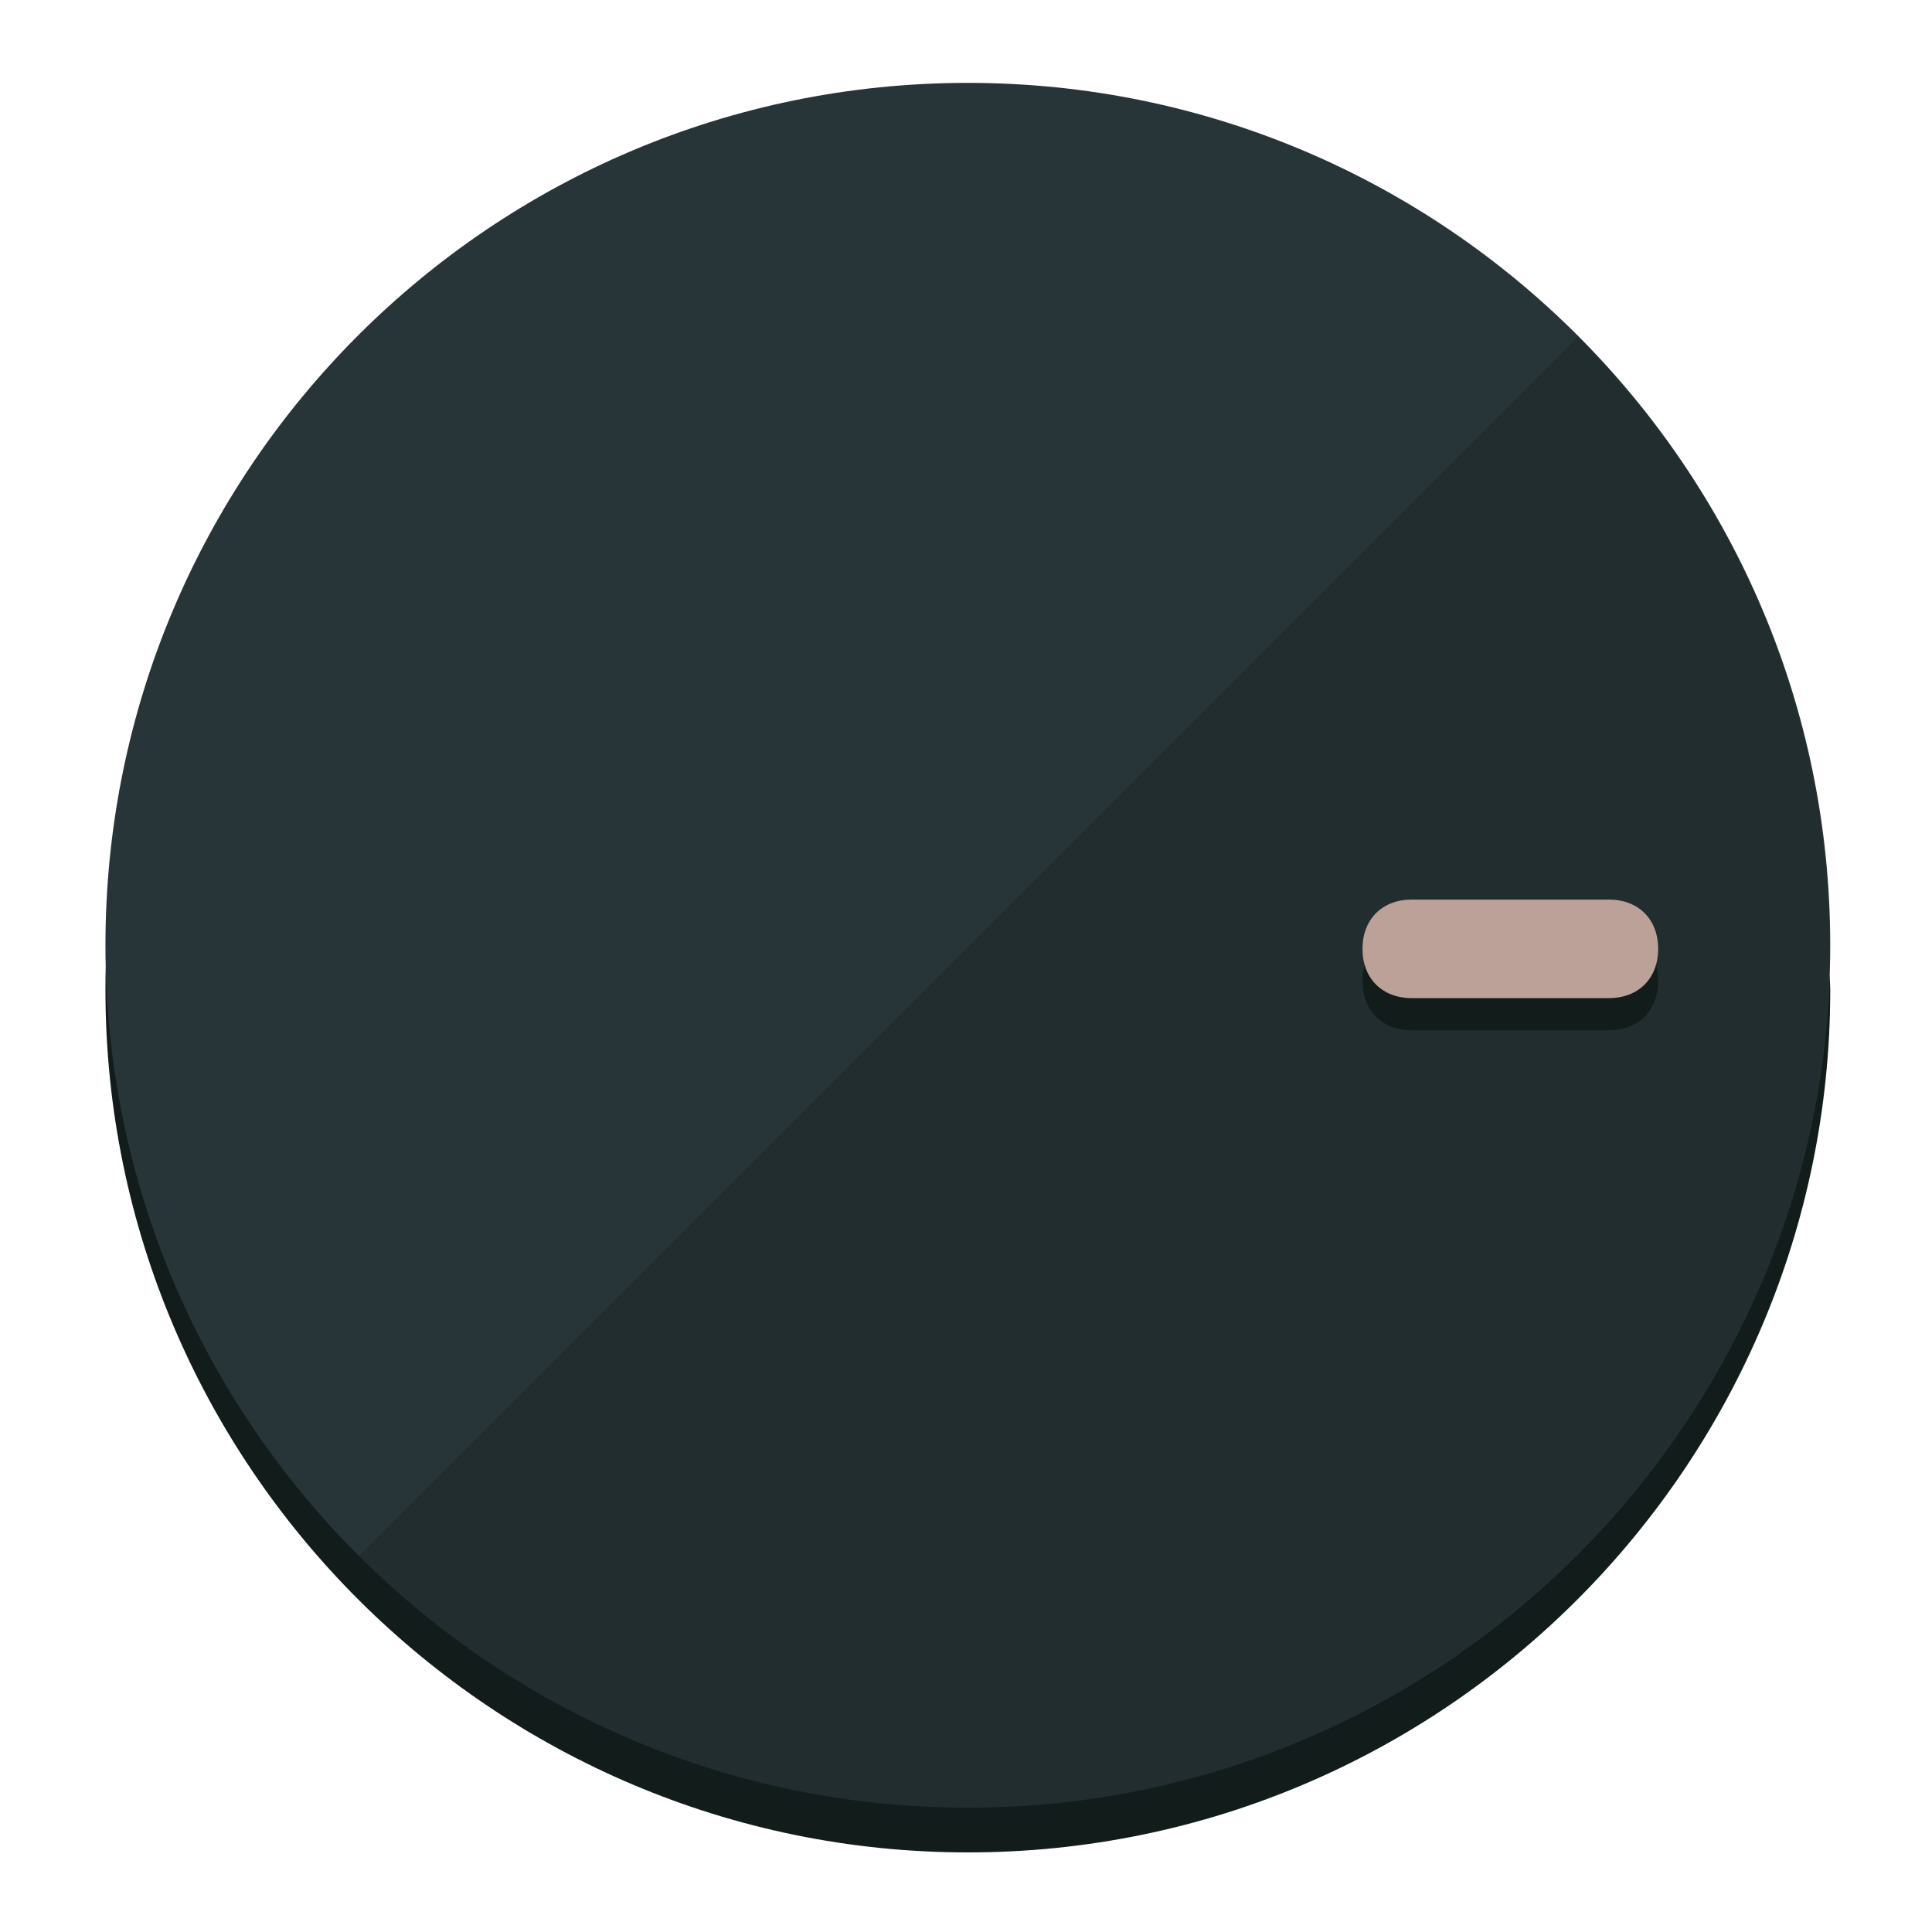
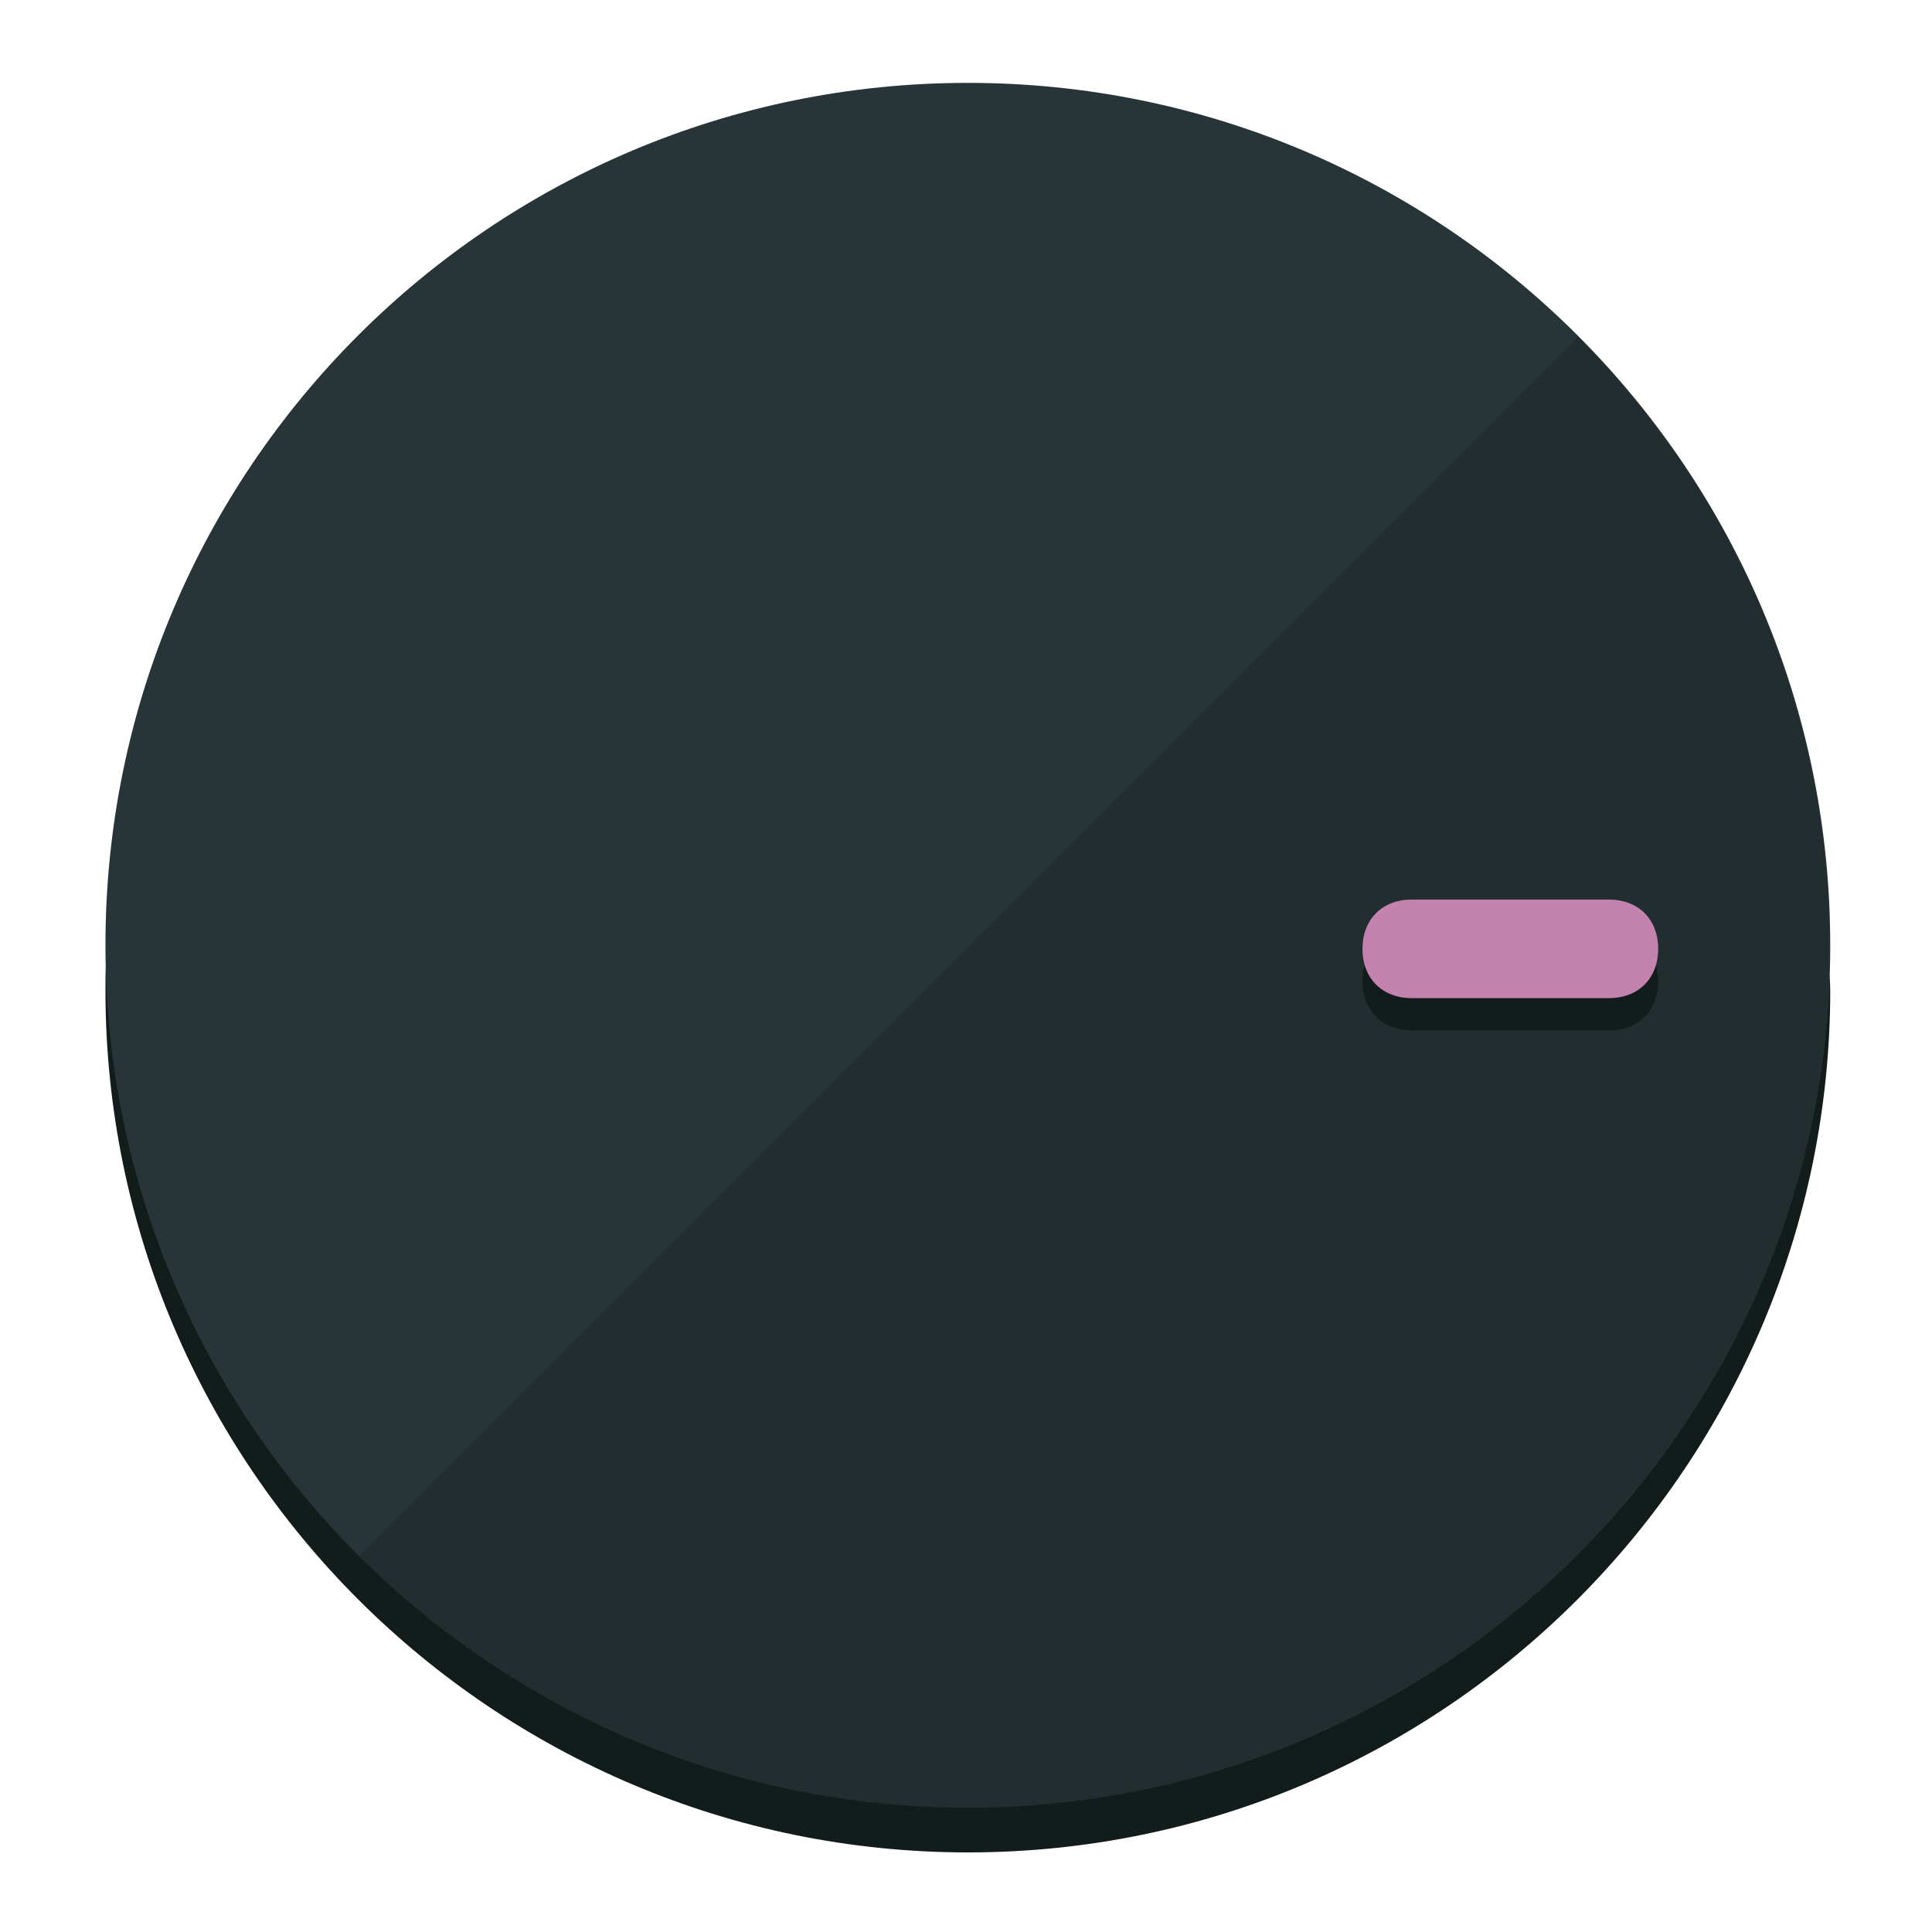
<svg xmlns="http://www.w3.org/2000/svg" height="120px" width="120px" version="1.1" id="Layer_1" viewBox="0 0 496.8 496.8" xml:space="preserve">
  <defs id="defs23" />
  <g id="g3158">
    <path style="display:inline;fill:#121c1b;fill-opacity:1;stroke-width:1.584" d="m 248.875,445.92 c 116.582,0 212.89,-91.238 220.493,-205.286 0,5.069 1.267,8.87 1.267,13.939 0,121.651 -98.842,221.76 -221.76,221.76 -121.651,0 -221.76,-98.842 -221.76,-221.76 0,-5.069 0,-8.87 1.267,-13.939 7.603,114.048 103.91,205.286 220.493,205.286 z" id="path8" />
    <circle style="display:inline;fill:#283538;fill-opacity:1;stroke-width:1.584" cx="248.875" cy="243.071" r="221.76" id="circle12" />
    <path style="display:inline;fill:#000000;fill-opacity:0.154;stroke-width:1.587" d="m 405.744,86.606 c 86.308,86.308 86.308,227.193 0,313.5 -86.308,86.308 -227.193,86.308 -313.5,0" id="path14" />
  </g>
  <g id="g3198">
    <circle style="display:none;fill:#000000;fill-opacity:0;stroke-width:1.584" cx="243.582" cy="-248.467" r="221.76" id="circle12-3" transform="rotate(90)" />
    <path style="display:inline;fill:#121c1b;fill-opacity:1;stroke-width:1.584" d="m 363.026,264.942 c -7.603,0 -12.672,-5.069 -12.672,-12.672 v 0 c 0,-7.603 5.069,-12.672 12.672,-12.672 h 50.688 c 7.603,0 12.672,5.069 12.672,12.672 v 0 c 0,7.603 -5.069,12.672 -12.672,12.672 z" id="path3789" />
-     <path style="display:inline;fill:#BBA197;stroke-width:1.584" d="m 363.026,256.662 c -7.603,0 -12.672,-5.069 -12.672,-12.672 v 0 c 0,-7.603 5.069,-12.672 12.672,-12.672 h 50.688 c 7.603,0 12.672,5.069 12.672,12.672 v 0 c 0,7.603 -5.069,12.672 -12.672,12.672 z" id="path915" />
+     <path style="display:inline;fill:#C482AF;stroke-width:1.584" d="m 363.026,256.662 c -7.603,0 -12.672,-5.069 -12.672,-12.672 v 0 c 0,-7.603 5.069,-12.672 12.672,-12.672 h 50.688 c 7.603,0 12.672,5.069 12.672,12.672 v 0 c 0,7.603 -5.069,12.672 -12.672,12.672 z" id="path915" />
  </g>
</svg>
